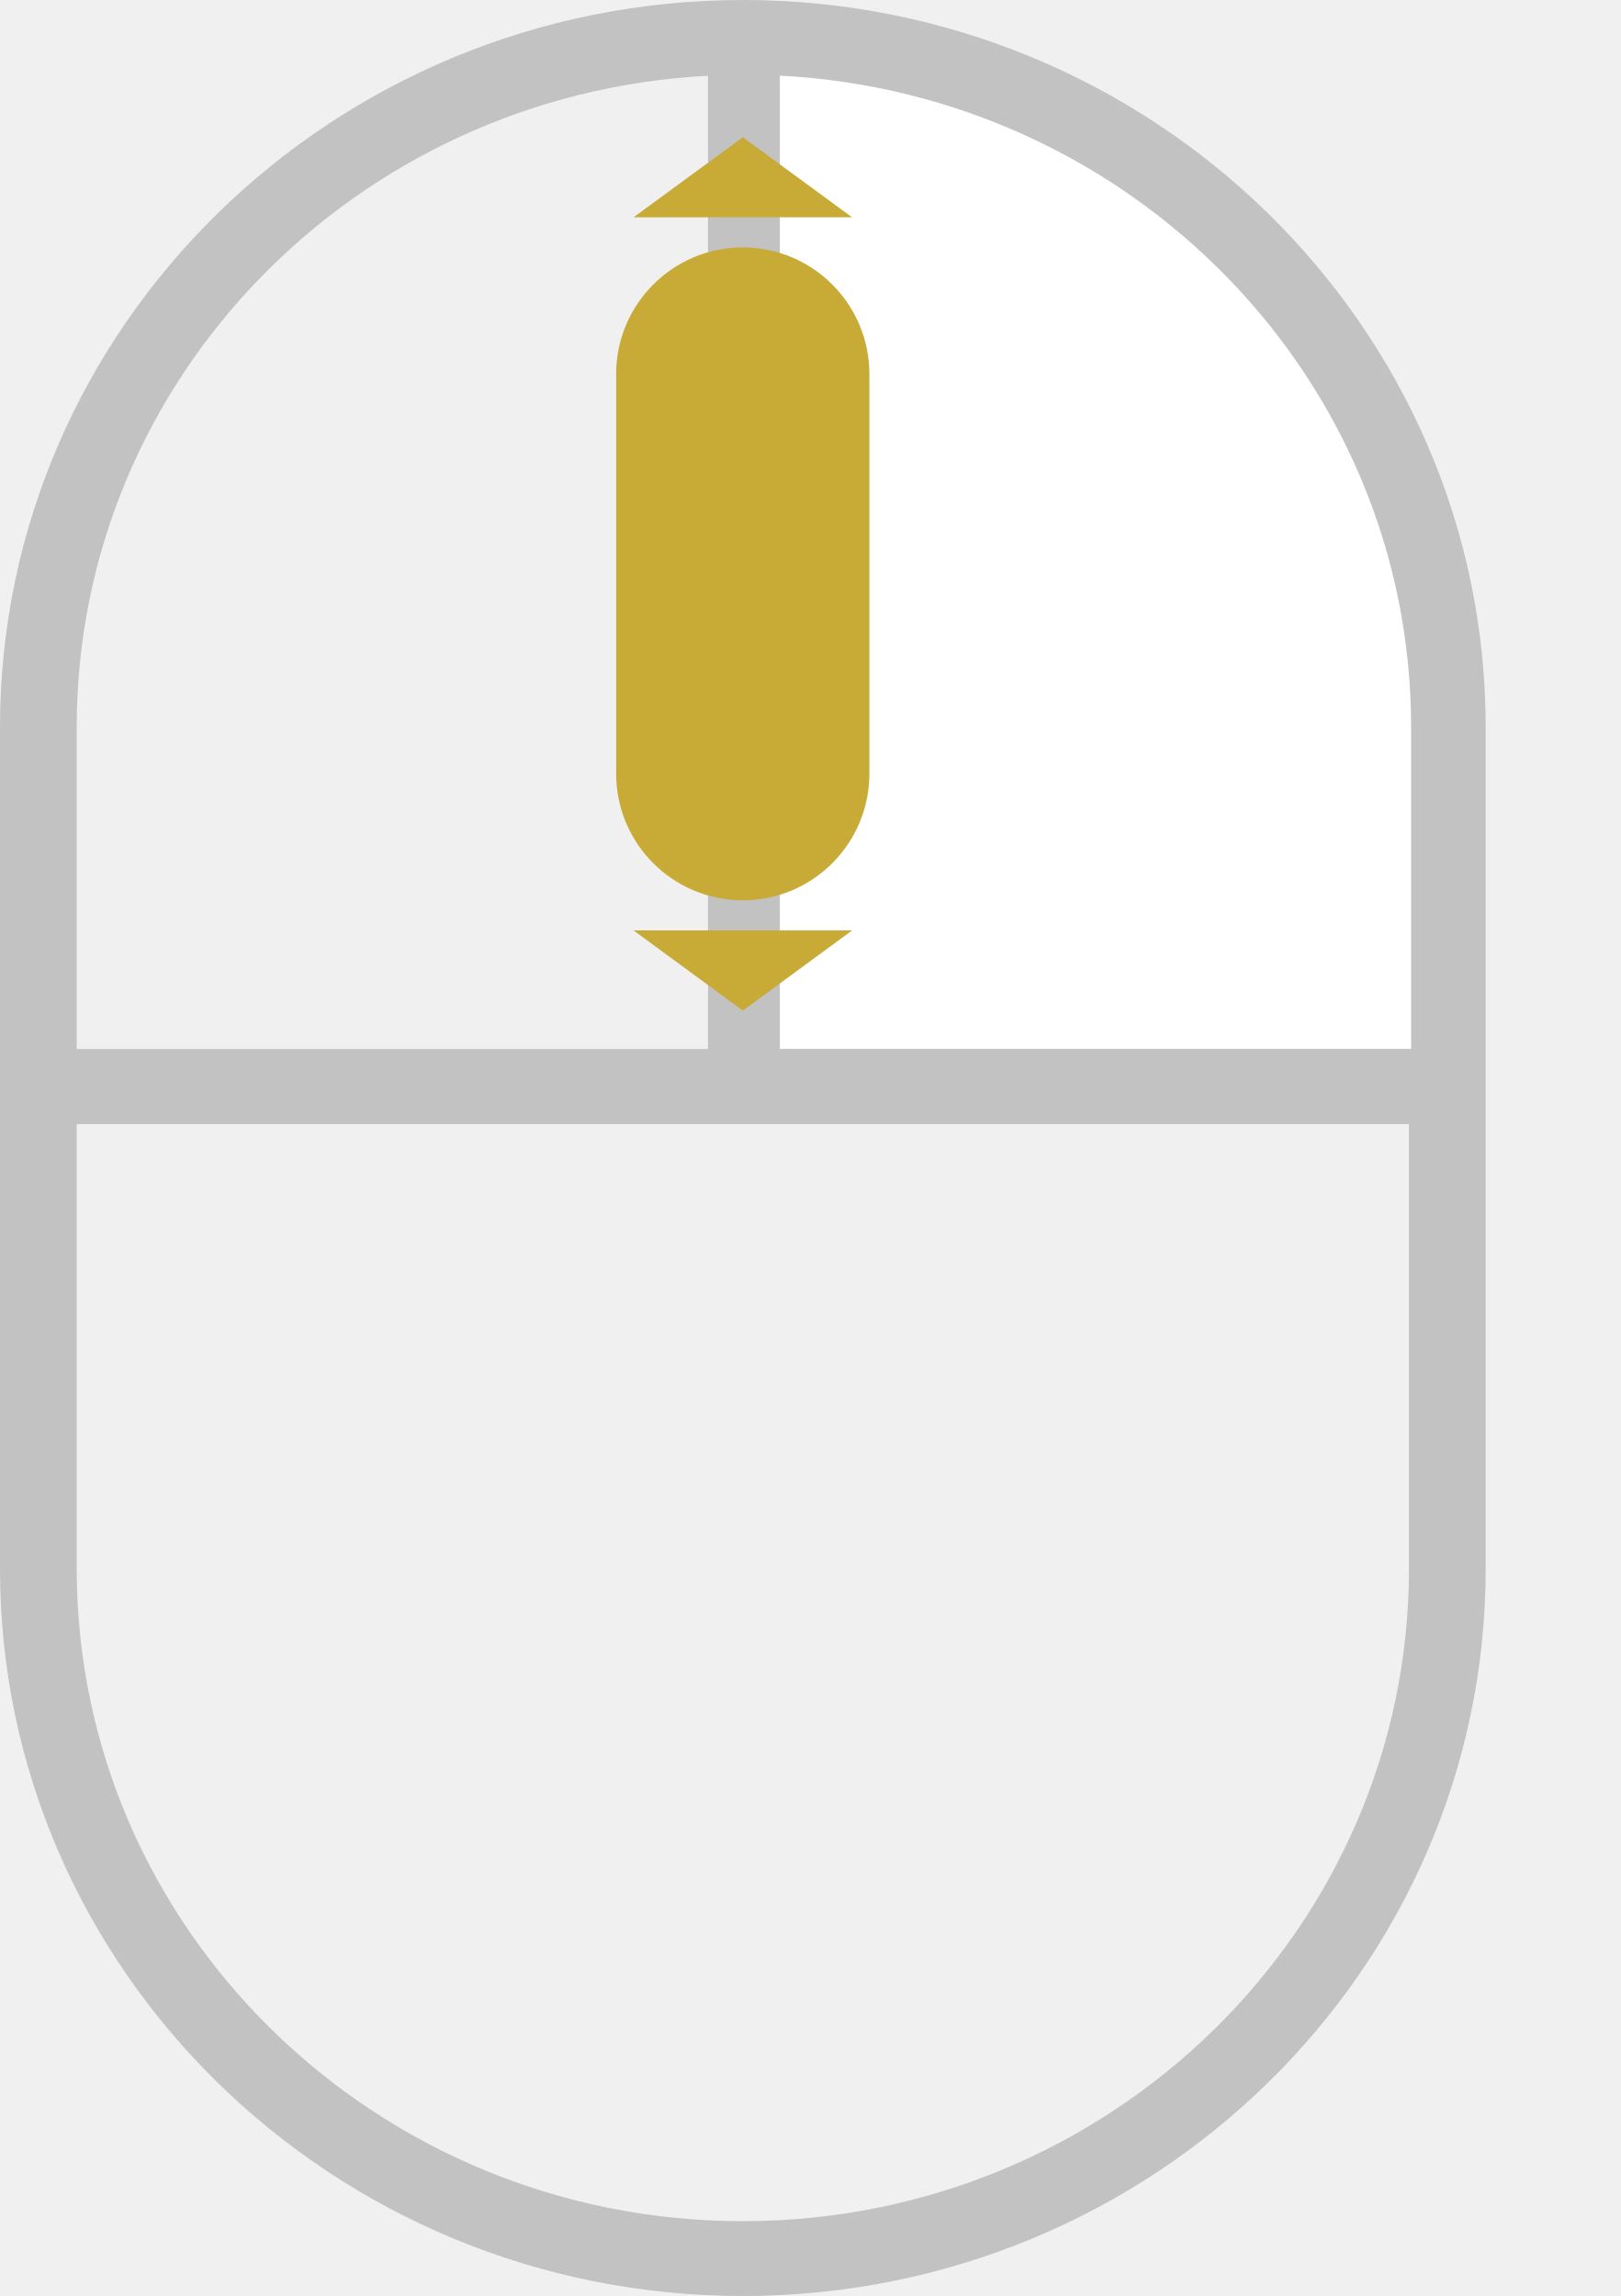
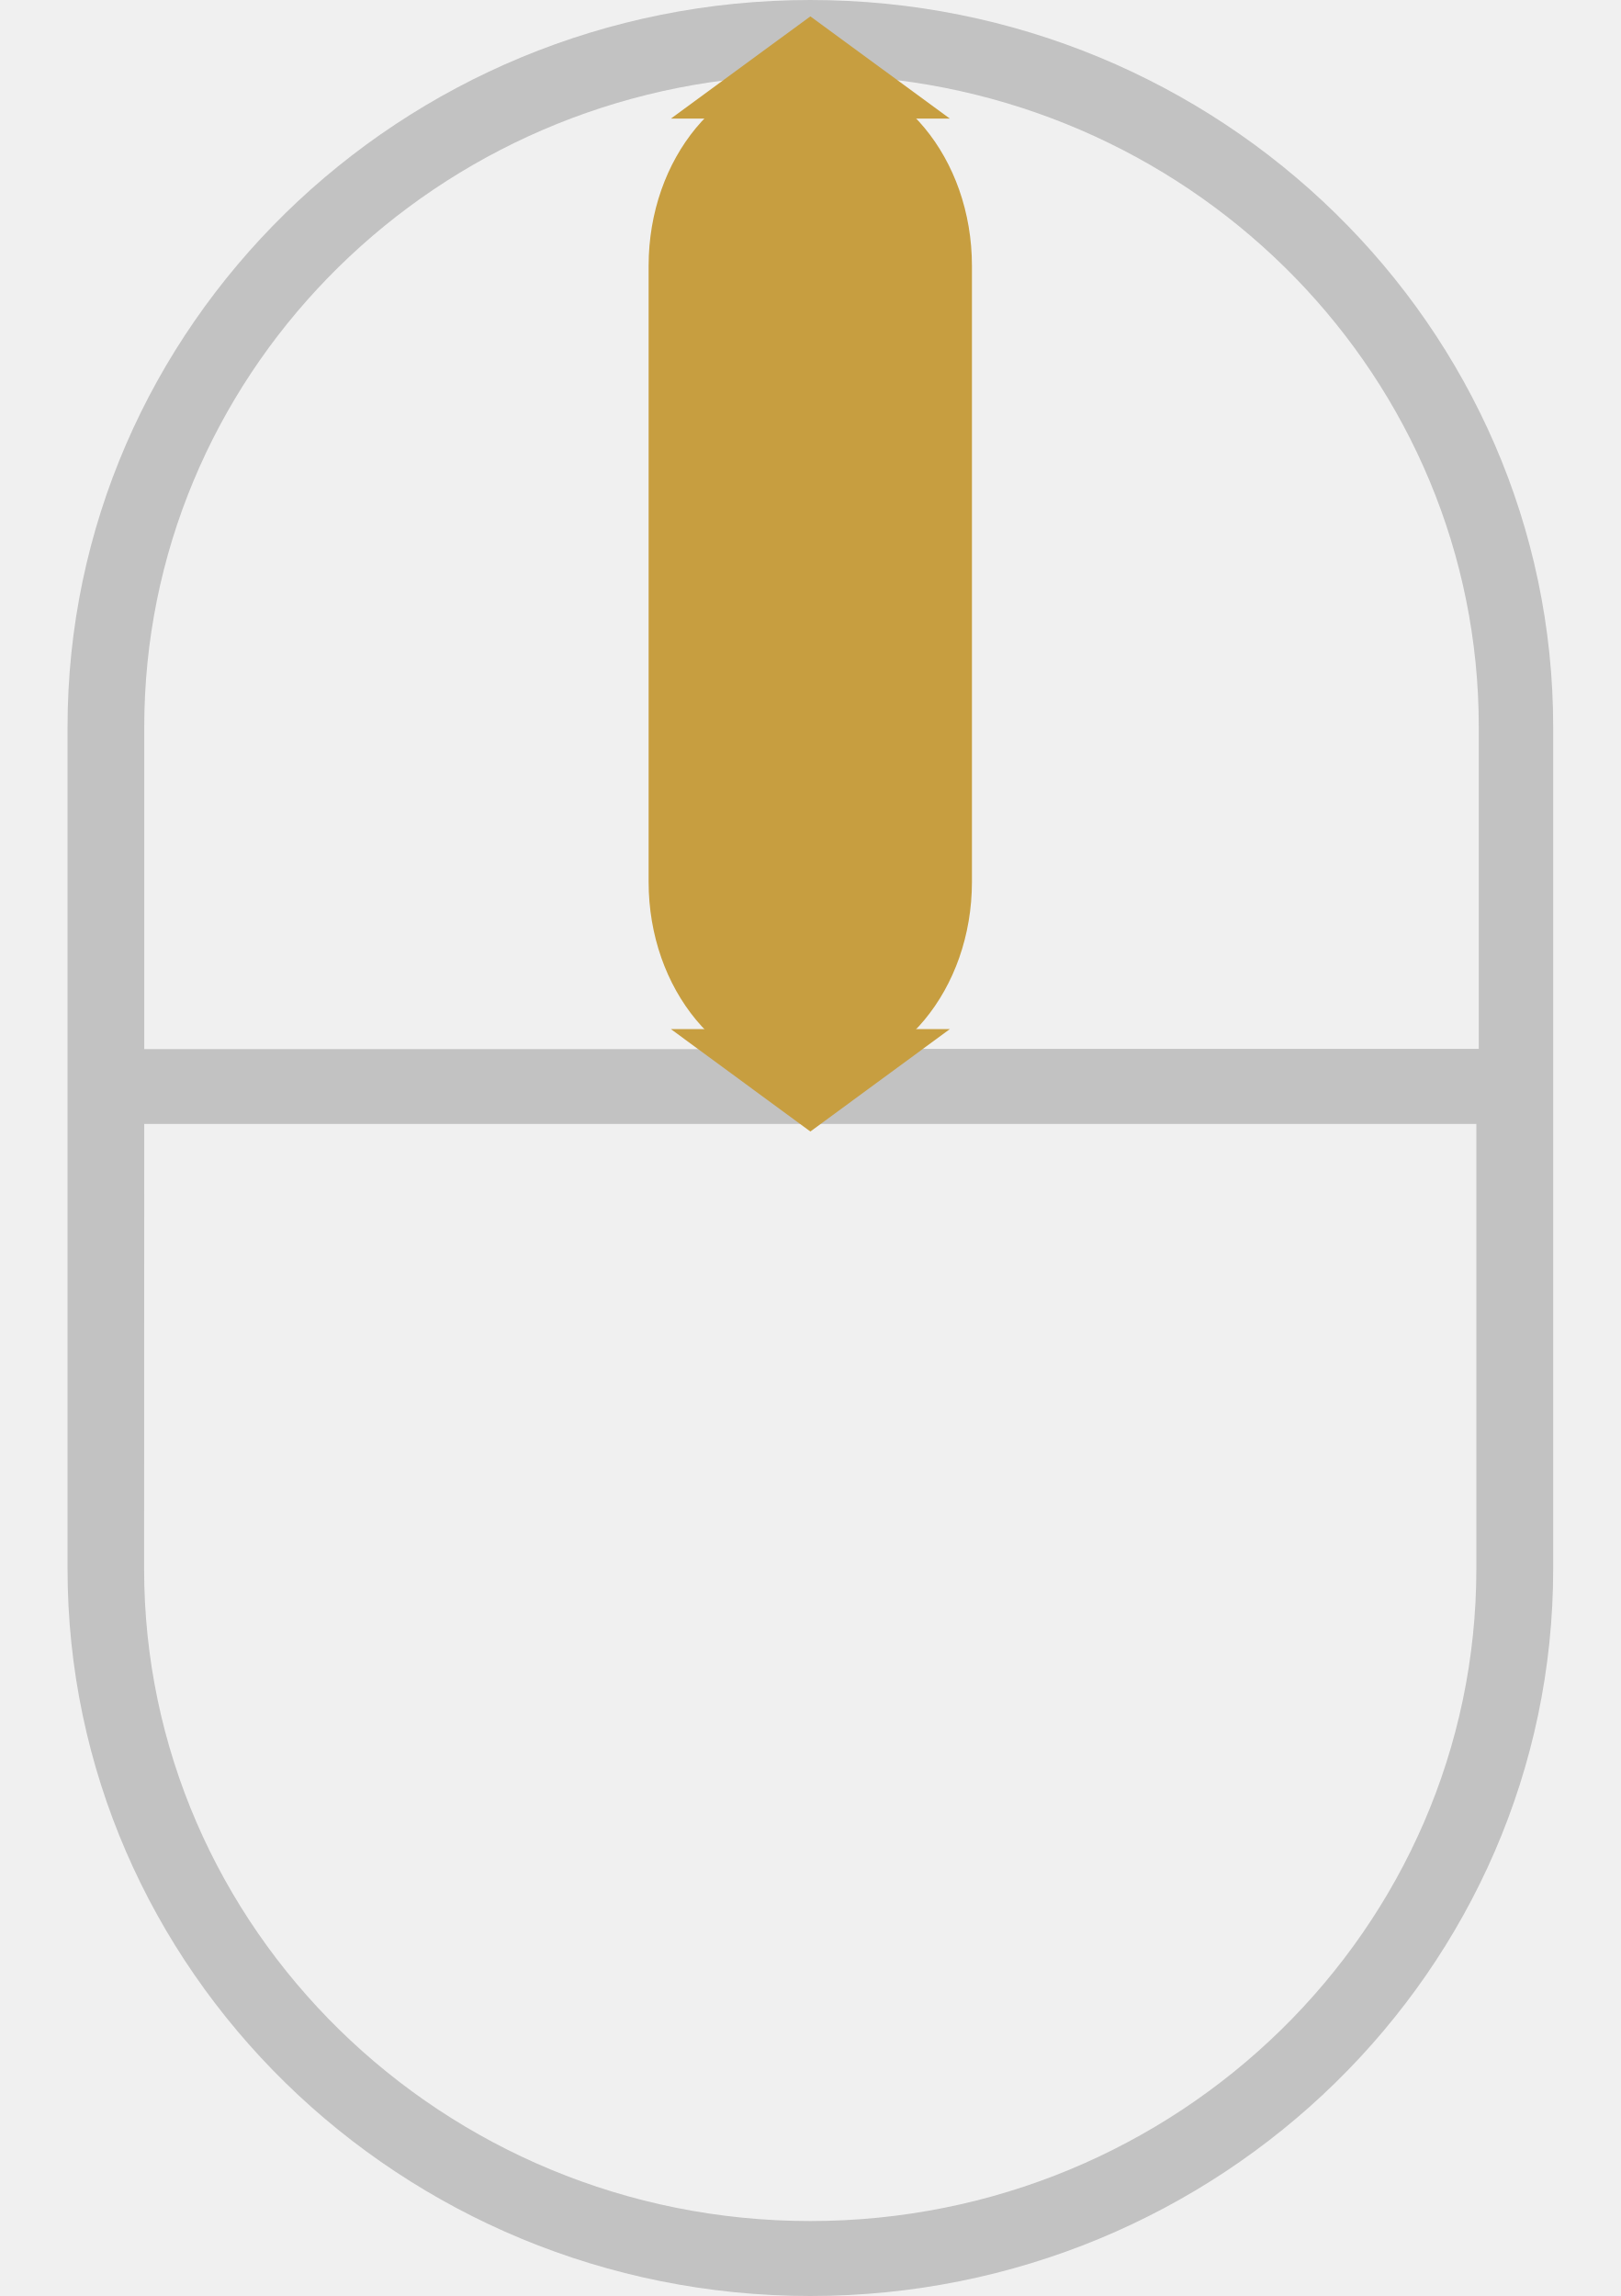
<svg xmlns="http://www.w3.org/2000/svg" width="12" height="17" viewBox="0 0 12 17" fill="none" version="1.1" id="svg2">
  <defs id="defs2" />
-   <path d="M 0,5.384 V 11.616 C 0,14.585 2.467,17 5.5,17 8.533,17 11,14.585 11,11.616 V 5.384 C 11,2.415 8.533,0 5.5,0 2.467,0 0,2.415 0,5.384 Z m 0.568,2.939 H 10.432 v 3.293 c 0,2.663 -2.211,4.83 -4.932,4.83 -2.721,0 -4.932,-2.167 -4.932,-4.83 z m 0,-2.939 c 0,-2.576 2.066,-4.688 4.674,-4.823 V 7.767 H 0.568 Z" fill="#c2c2c2" id="path1" />
-   <path d="m 10.448,5.383 c 0,-2.576 -2.066,-4.688 -4.674,-4.823 V 7.766 h 4.674 z" style="fill:#ffffff" id="path1-0" />
-   <g id="g2">
-     <rect style="fill:#c8ab37;stroke-width:8.794;stroke-linecap:round;stroke-linejoin:round" id="rect2" width="1.875" height="4.834" x="4.562" y="1.832" ry="0.938" />
-     <path style="fill:#c8ab37;stroke-width:11.286;stroke-linecap:round;stroke-linejoin:round" d="M 4.691,1.609 5.5,1.016 6.309,1.609 Z" id="path2" />
-     <path style="fill:#c8ab37;stroke-width:11.286;stroke-linecap:round;stroke-linejoin:round" d="M 4.691,6.889 5.5,7.483 6.309,6.889 Z" id="path2-4" />
+   <path id="path1" d="M 6,0 C 2.967,0 0.5,2.416 0.5,5.385 V 11.615 C 0.5,14.584 2.967,17 6,17 c 3.033,0 5.5,-2.416 5.5,-5.385 V 5.385 C 11.5,2.416 9.033,0 6,0 Z M 5.742,0.561 V 7.768 H 1.068 V 5.385 c 0,-2.576 2.066,-4.689 4.674,-4.824 z m 0.533,0 C 8.883,0.696 10.949,2.807 10.949,5.383 V 7.766 H 6.275 Z M 1.068,8.322 h 9.863 v 3.293 c 0,2.663 -2.21,4.83 -4.932,4.83 -2.721,0 -4.932,-2.167 -4.932,-4.83 z" style="fill:#c2c2c2;fill-opacity:1" />
+   <g id="g2" transform="matrix(1.276755,0,0,1.276755,-1.022152,-1.176011)">
+     <rect style="fill:#c79e40;fill-opacity:1;stroke-width:9.661;stroke-linecap:round;stroke-linejoin:round" id="rect2" width="1.875" height="5.834" x="4.562" y="1.332" ry="1.131" />
+     <path style="fill:#c79e40;fill-opacity:1;stroke-width:11.286;stroke-linecap:round;stroke-linejoin:round" d="M 4.691,1.609 5.5,1.016 6.309,1.609 Z" id="path2" />
+     <path style="fill:#c79e40;fill-opacity:1;stroke-width:11.286;stroke-linecap:round;stroke-linejoin:round" d="M 4.691,6.889 5.5,7.483 6.309,6.889 Z" id="path2-4" />
  </g>
</svg>
